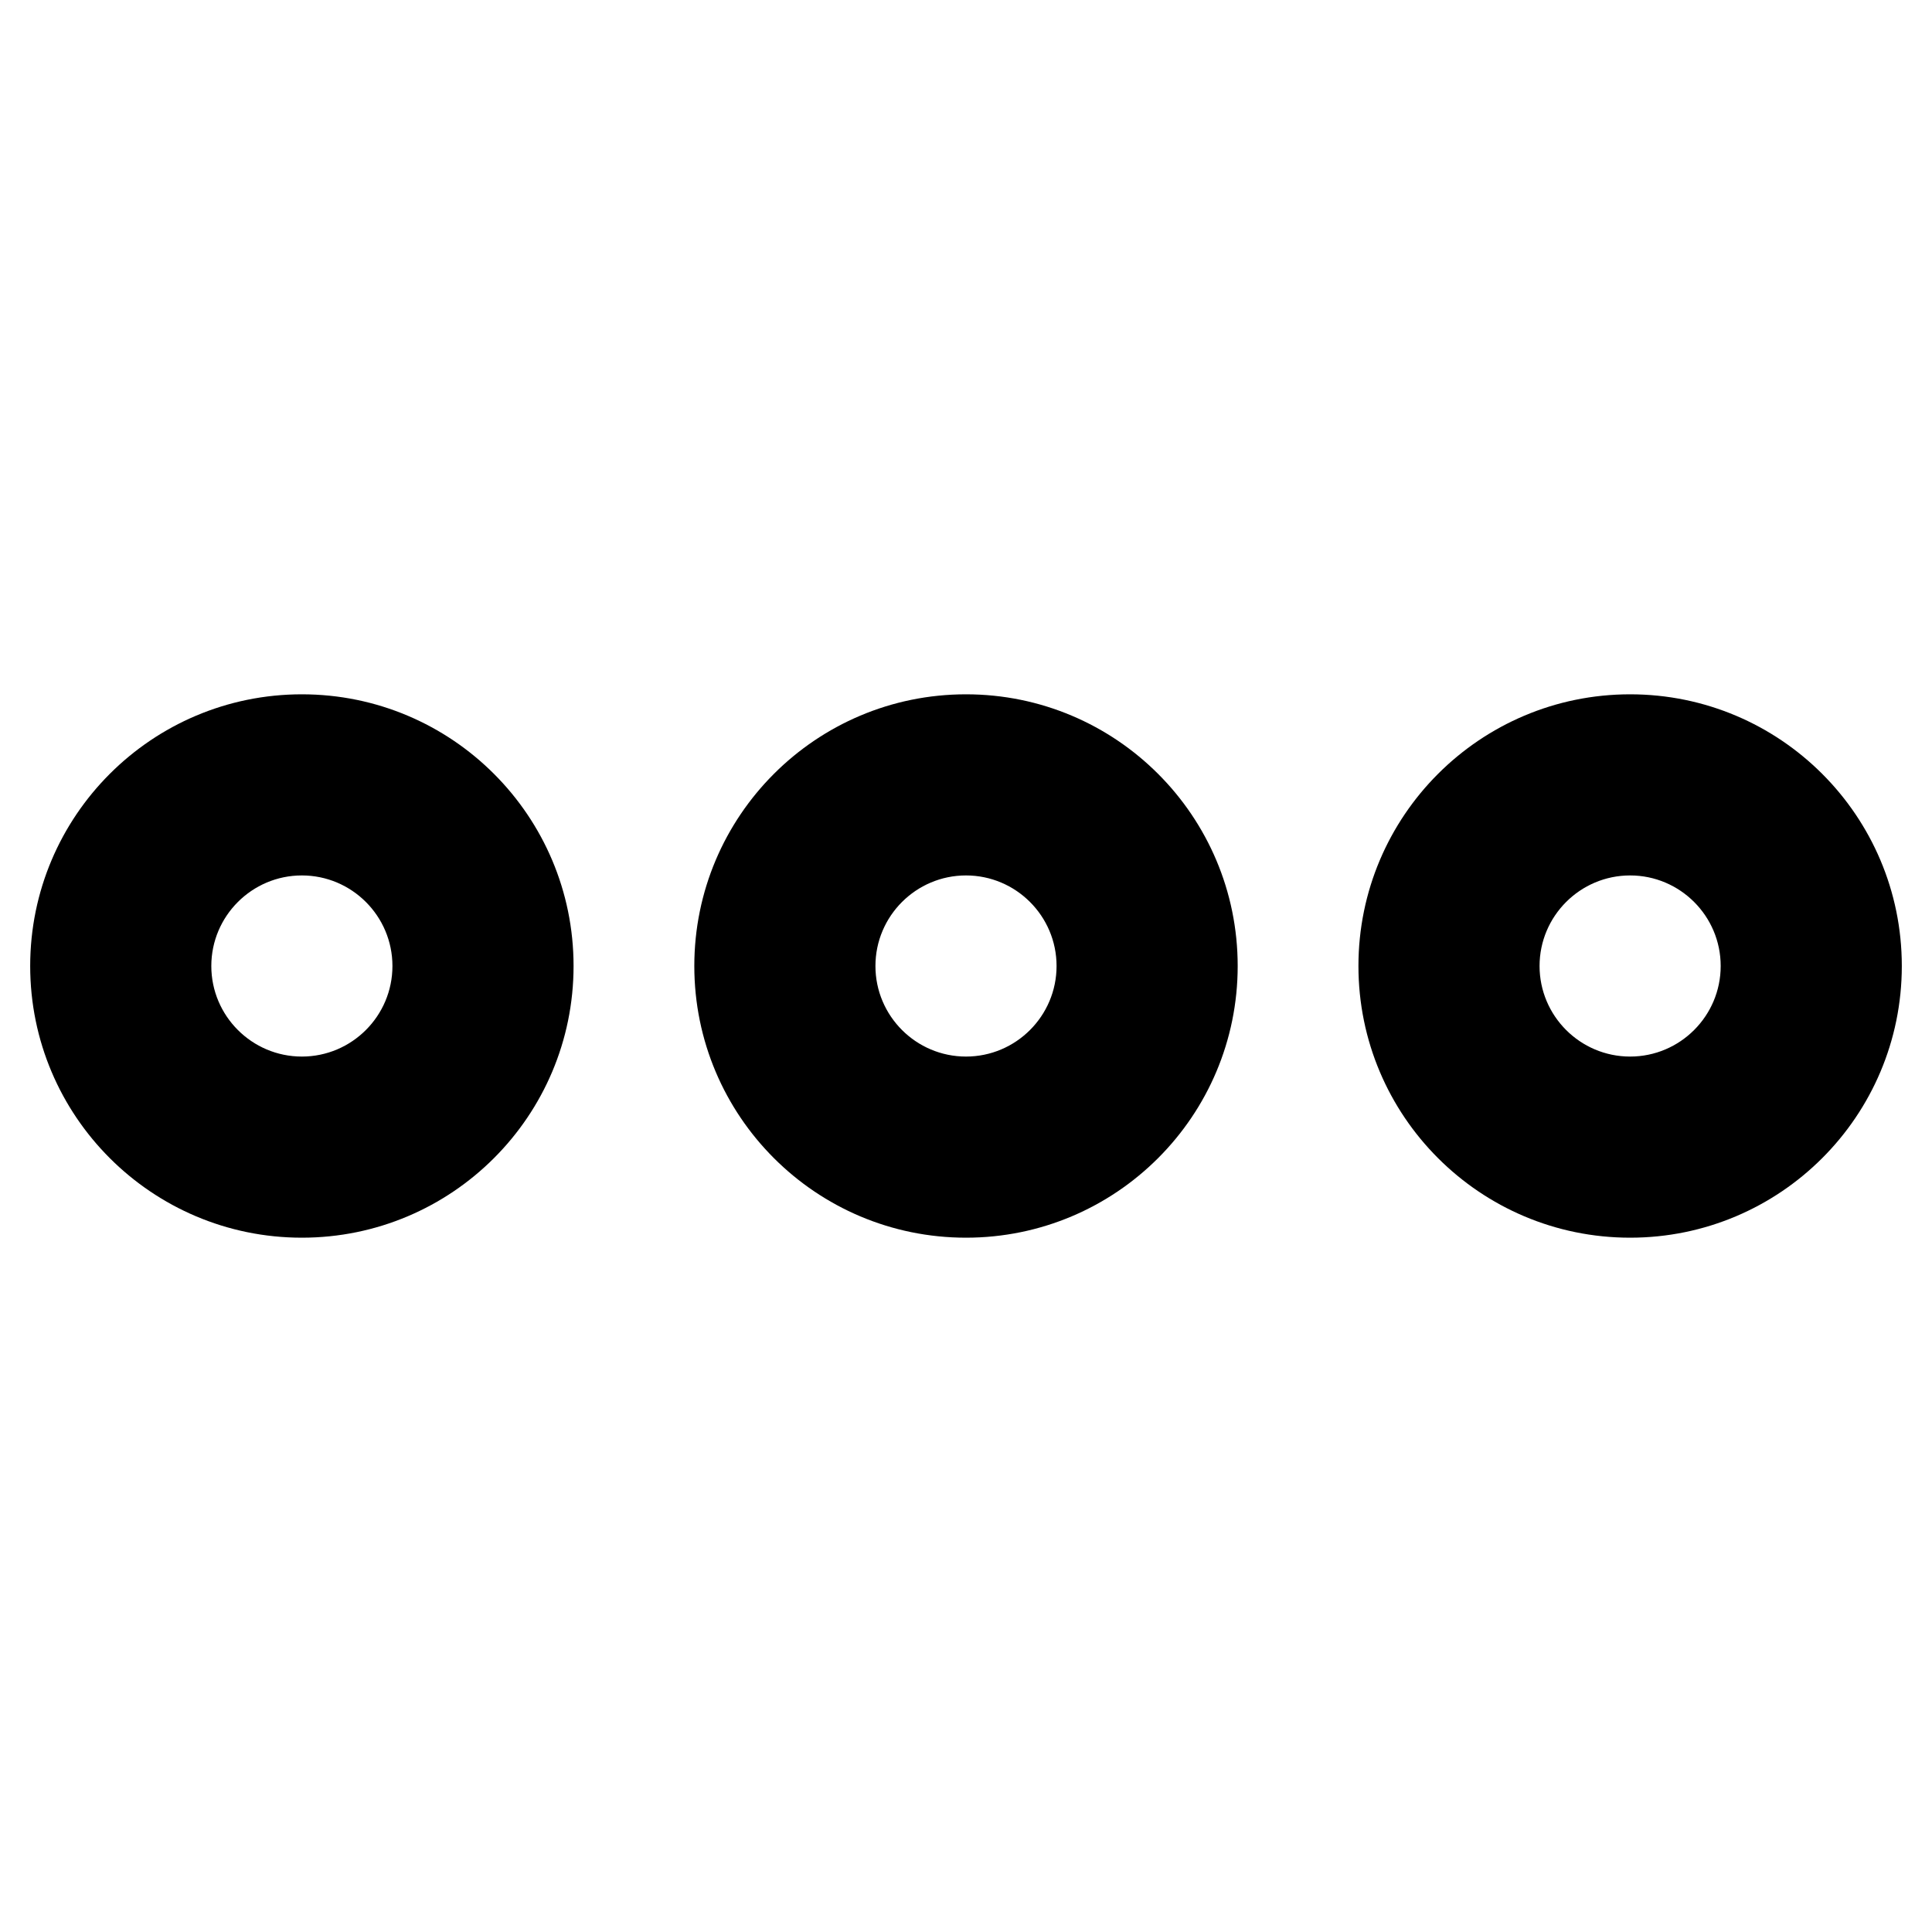
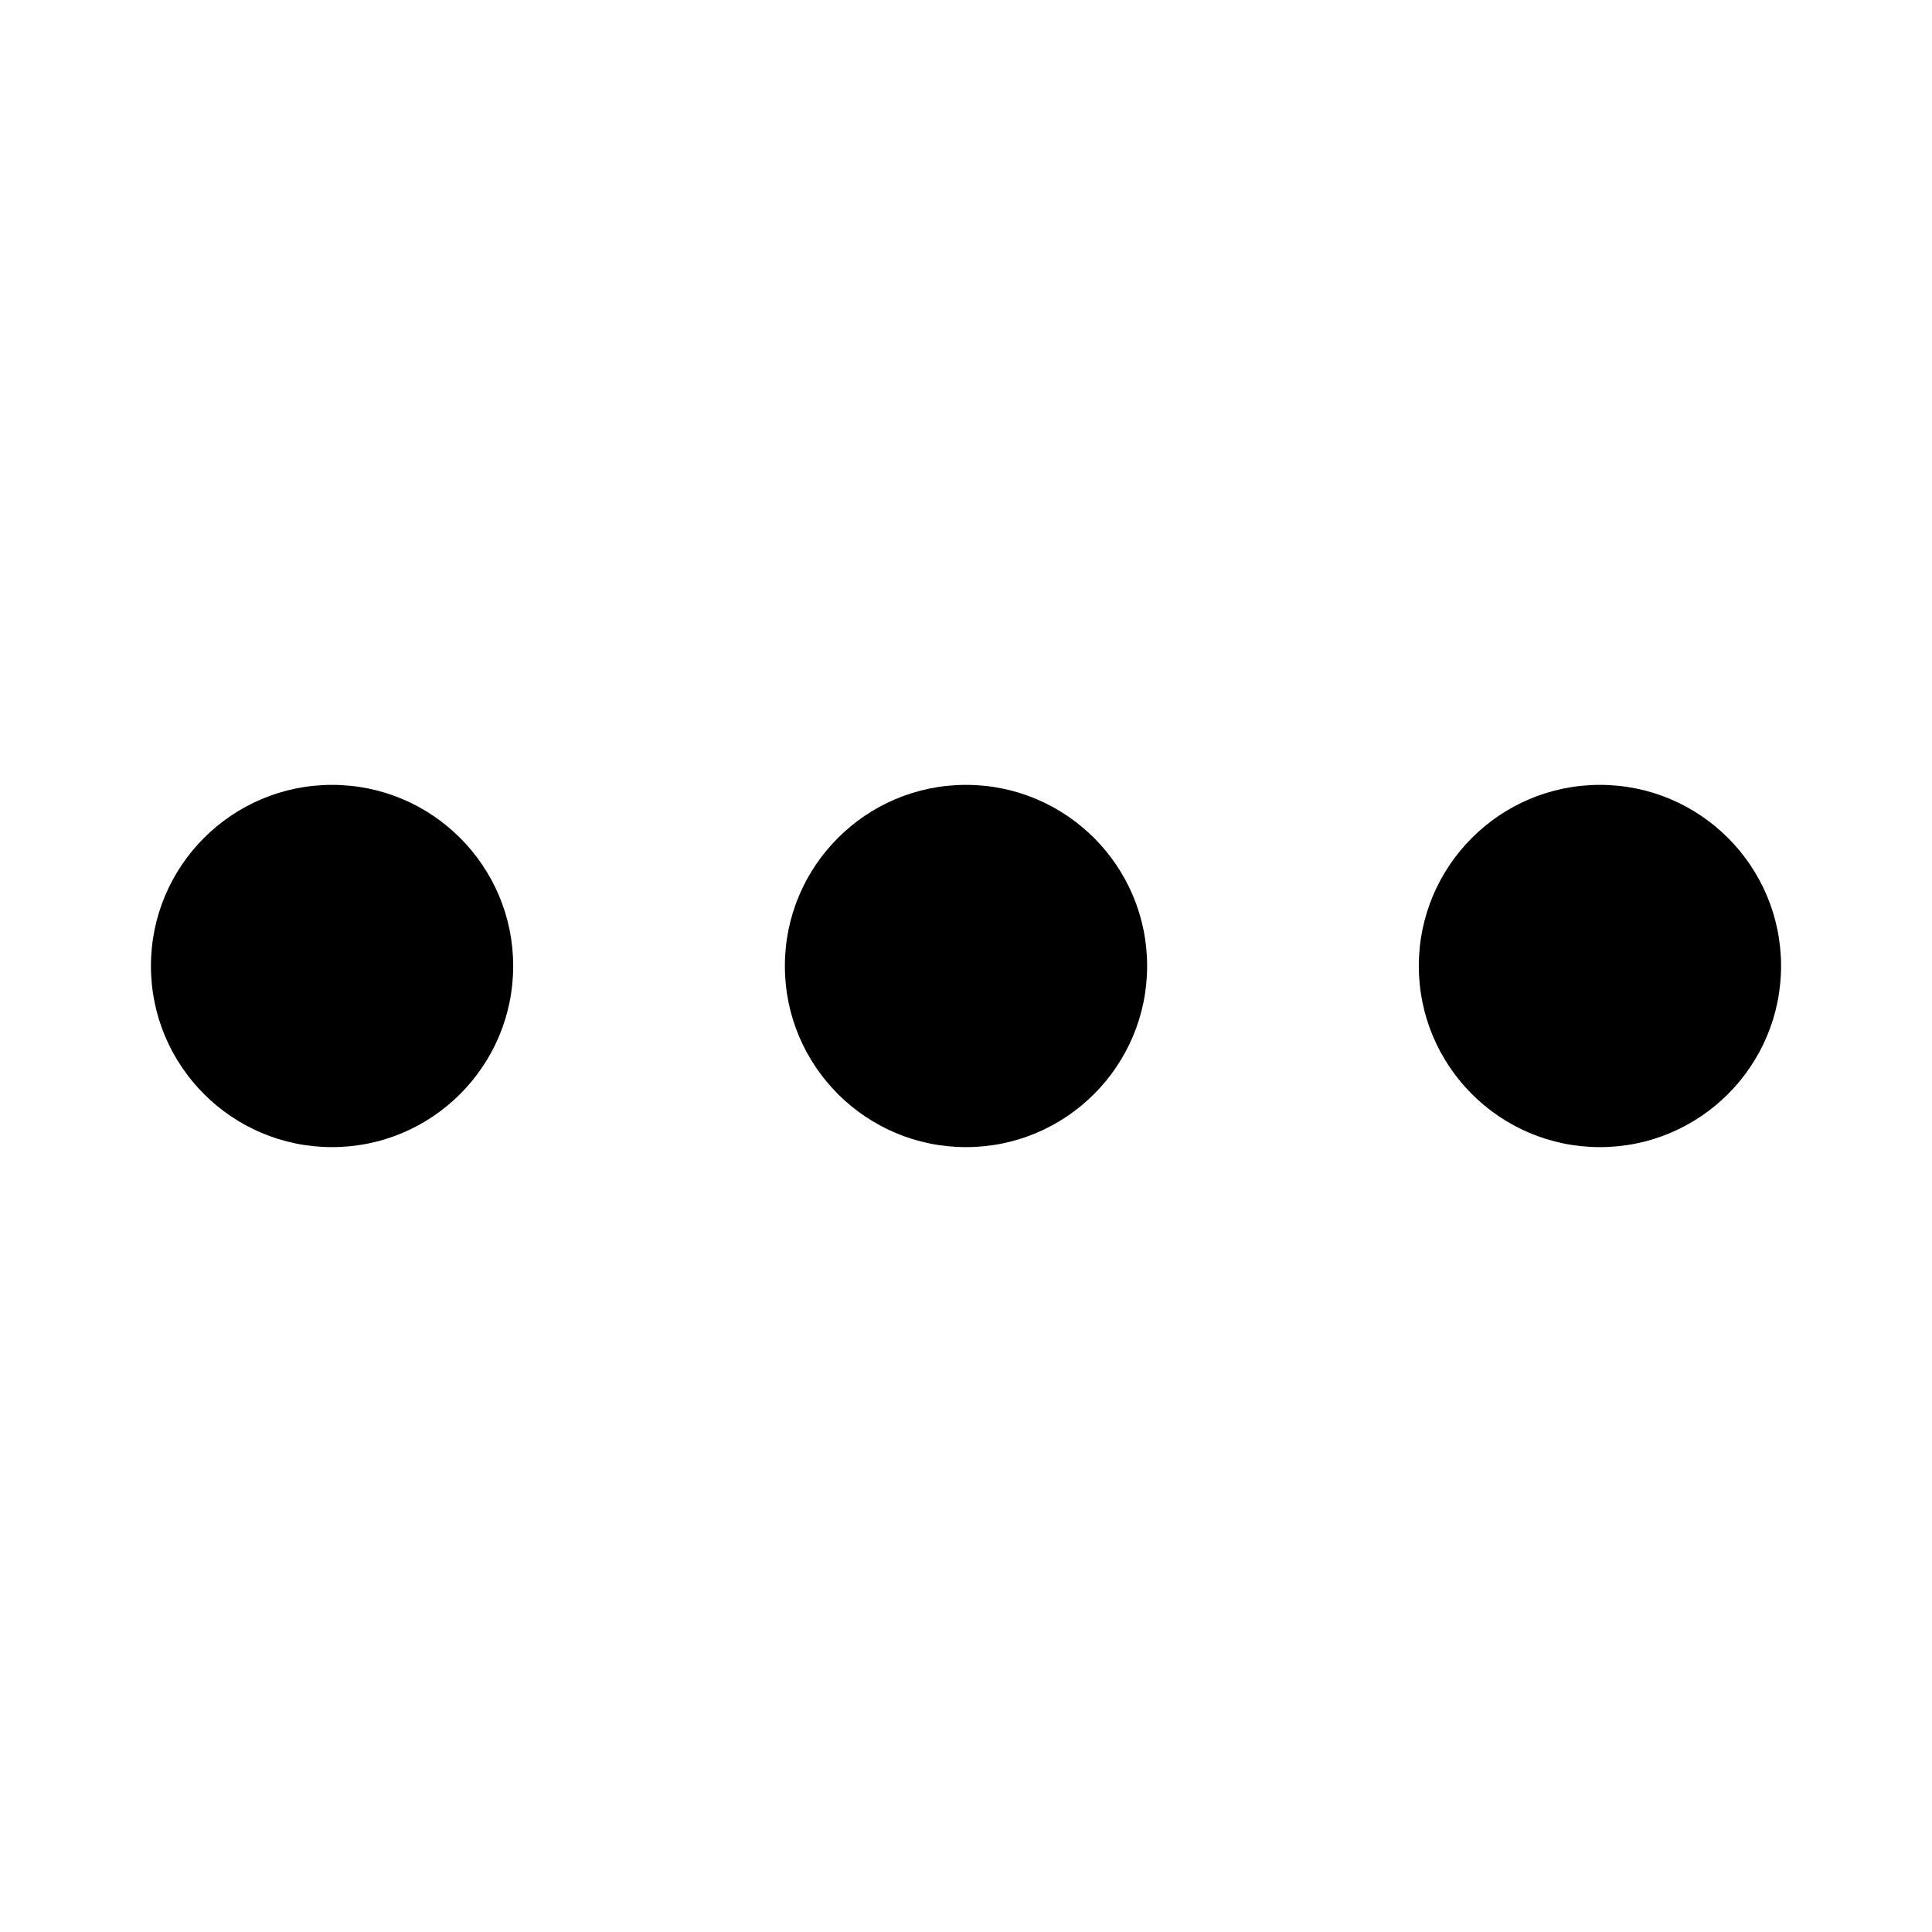
<svg xmlns="http://www.w3.org/2000/svg" viewBox="0 0 512 512">
-   <path d="M256 184c-39.765 0-72 32.235-72 72s32.235 72 72 72 72-32.235 72-72-32.235-72-72-72zm0 96c-13.234 0-24-10.766-24-24s10.766-24 24-24 24 10.766 24 24-10.766 24-24 24zm176-96c-39.765 0-72 32.235-72 72s32.235 72 72 72 72-32.235 72-72-32.235-72-72-72zm0 96c-13.234 0-24-10.766-24-24s10.766-24 24-24 24 10.766 24 24-10.766 24-24 24zM80 184c-39.765 0-72 32.235-72 72s32.235 72 72 72 72-32.235 72-72-32.235-72-72-72zm0 96c-13.234 0-24-10.766-24-24s10.766-24 24-24 24 10.766 24 24-10.766 24-24 24z" />
+   <path d="M304 256c0 26.5-21.5 48-48 48s-48-21.5-48-48 21.5-48 48-48 48 21.5 48 48zm120-48c-26.5 0-48 21.5-48 48s21.5 48 48 48 48-21.5 48-48-21.5-48-48-48zm-336 0c-26.5 0-48 21.5-48 48s21.5 48 48 48 48-21.5 48-48-21.5-48-48-48z" />
</svg>
